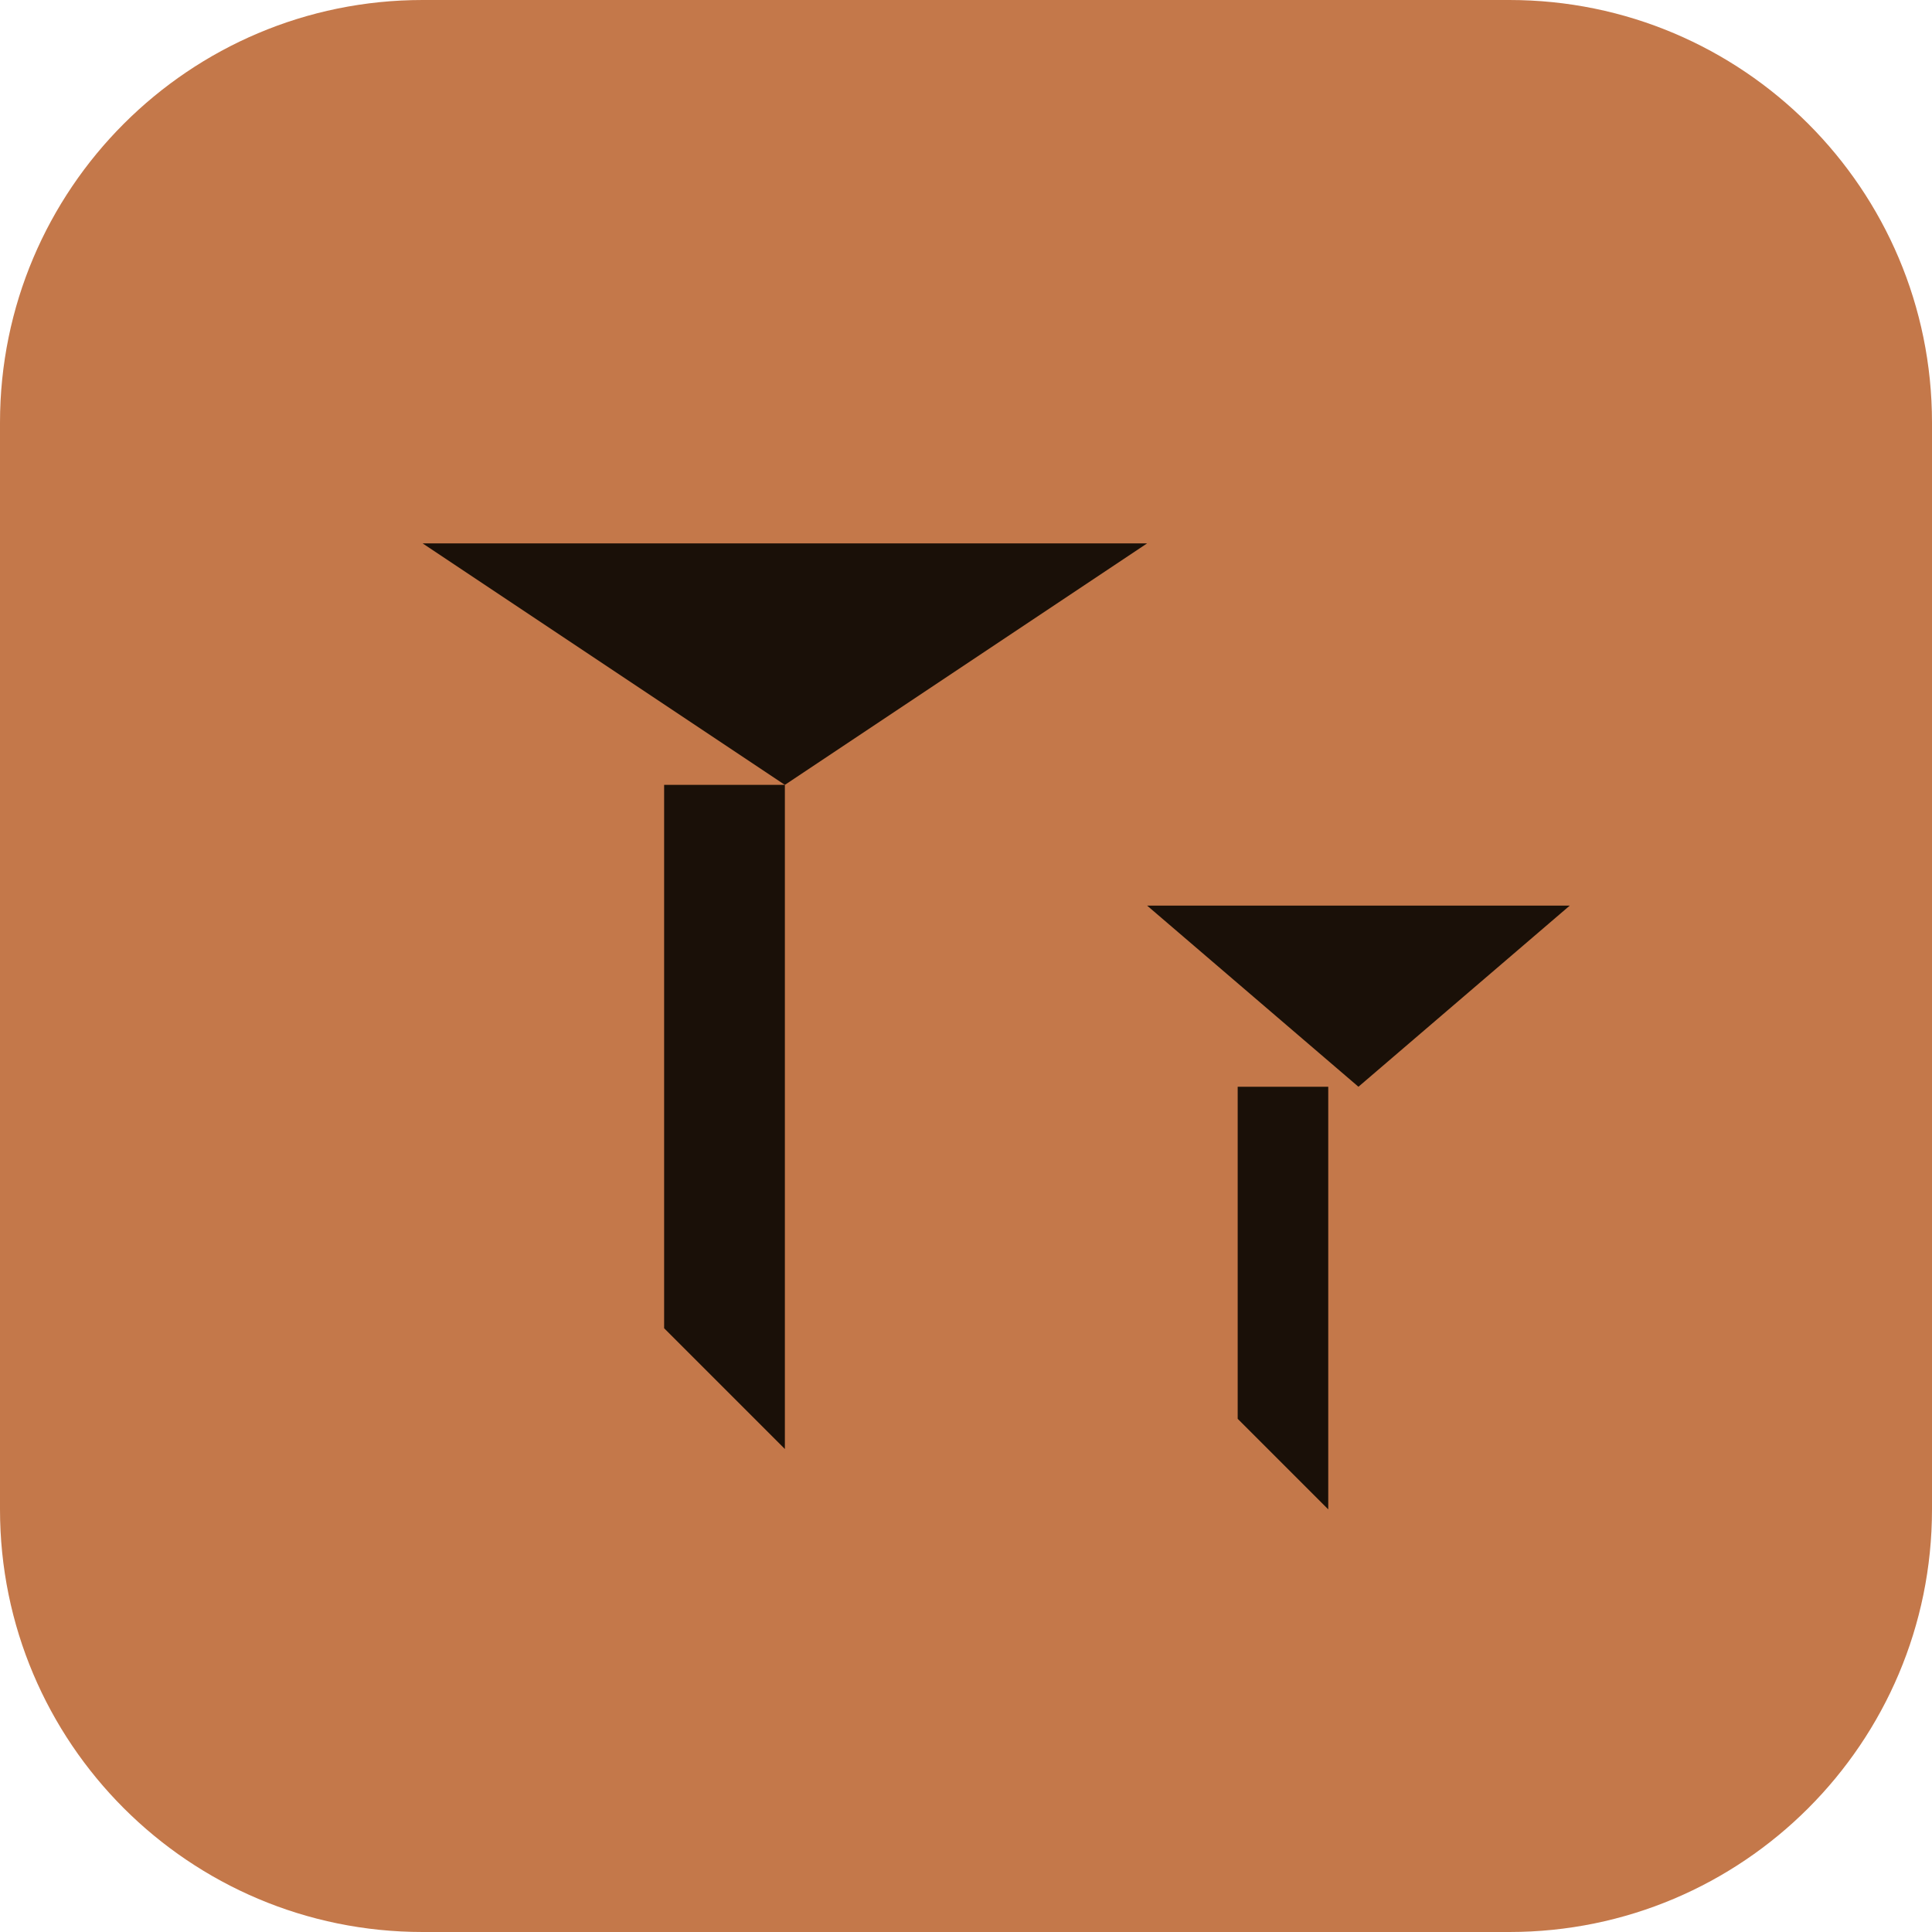
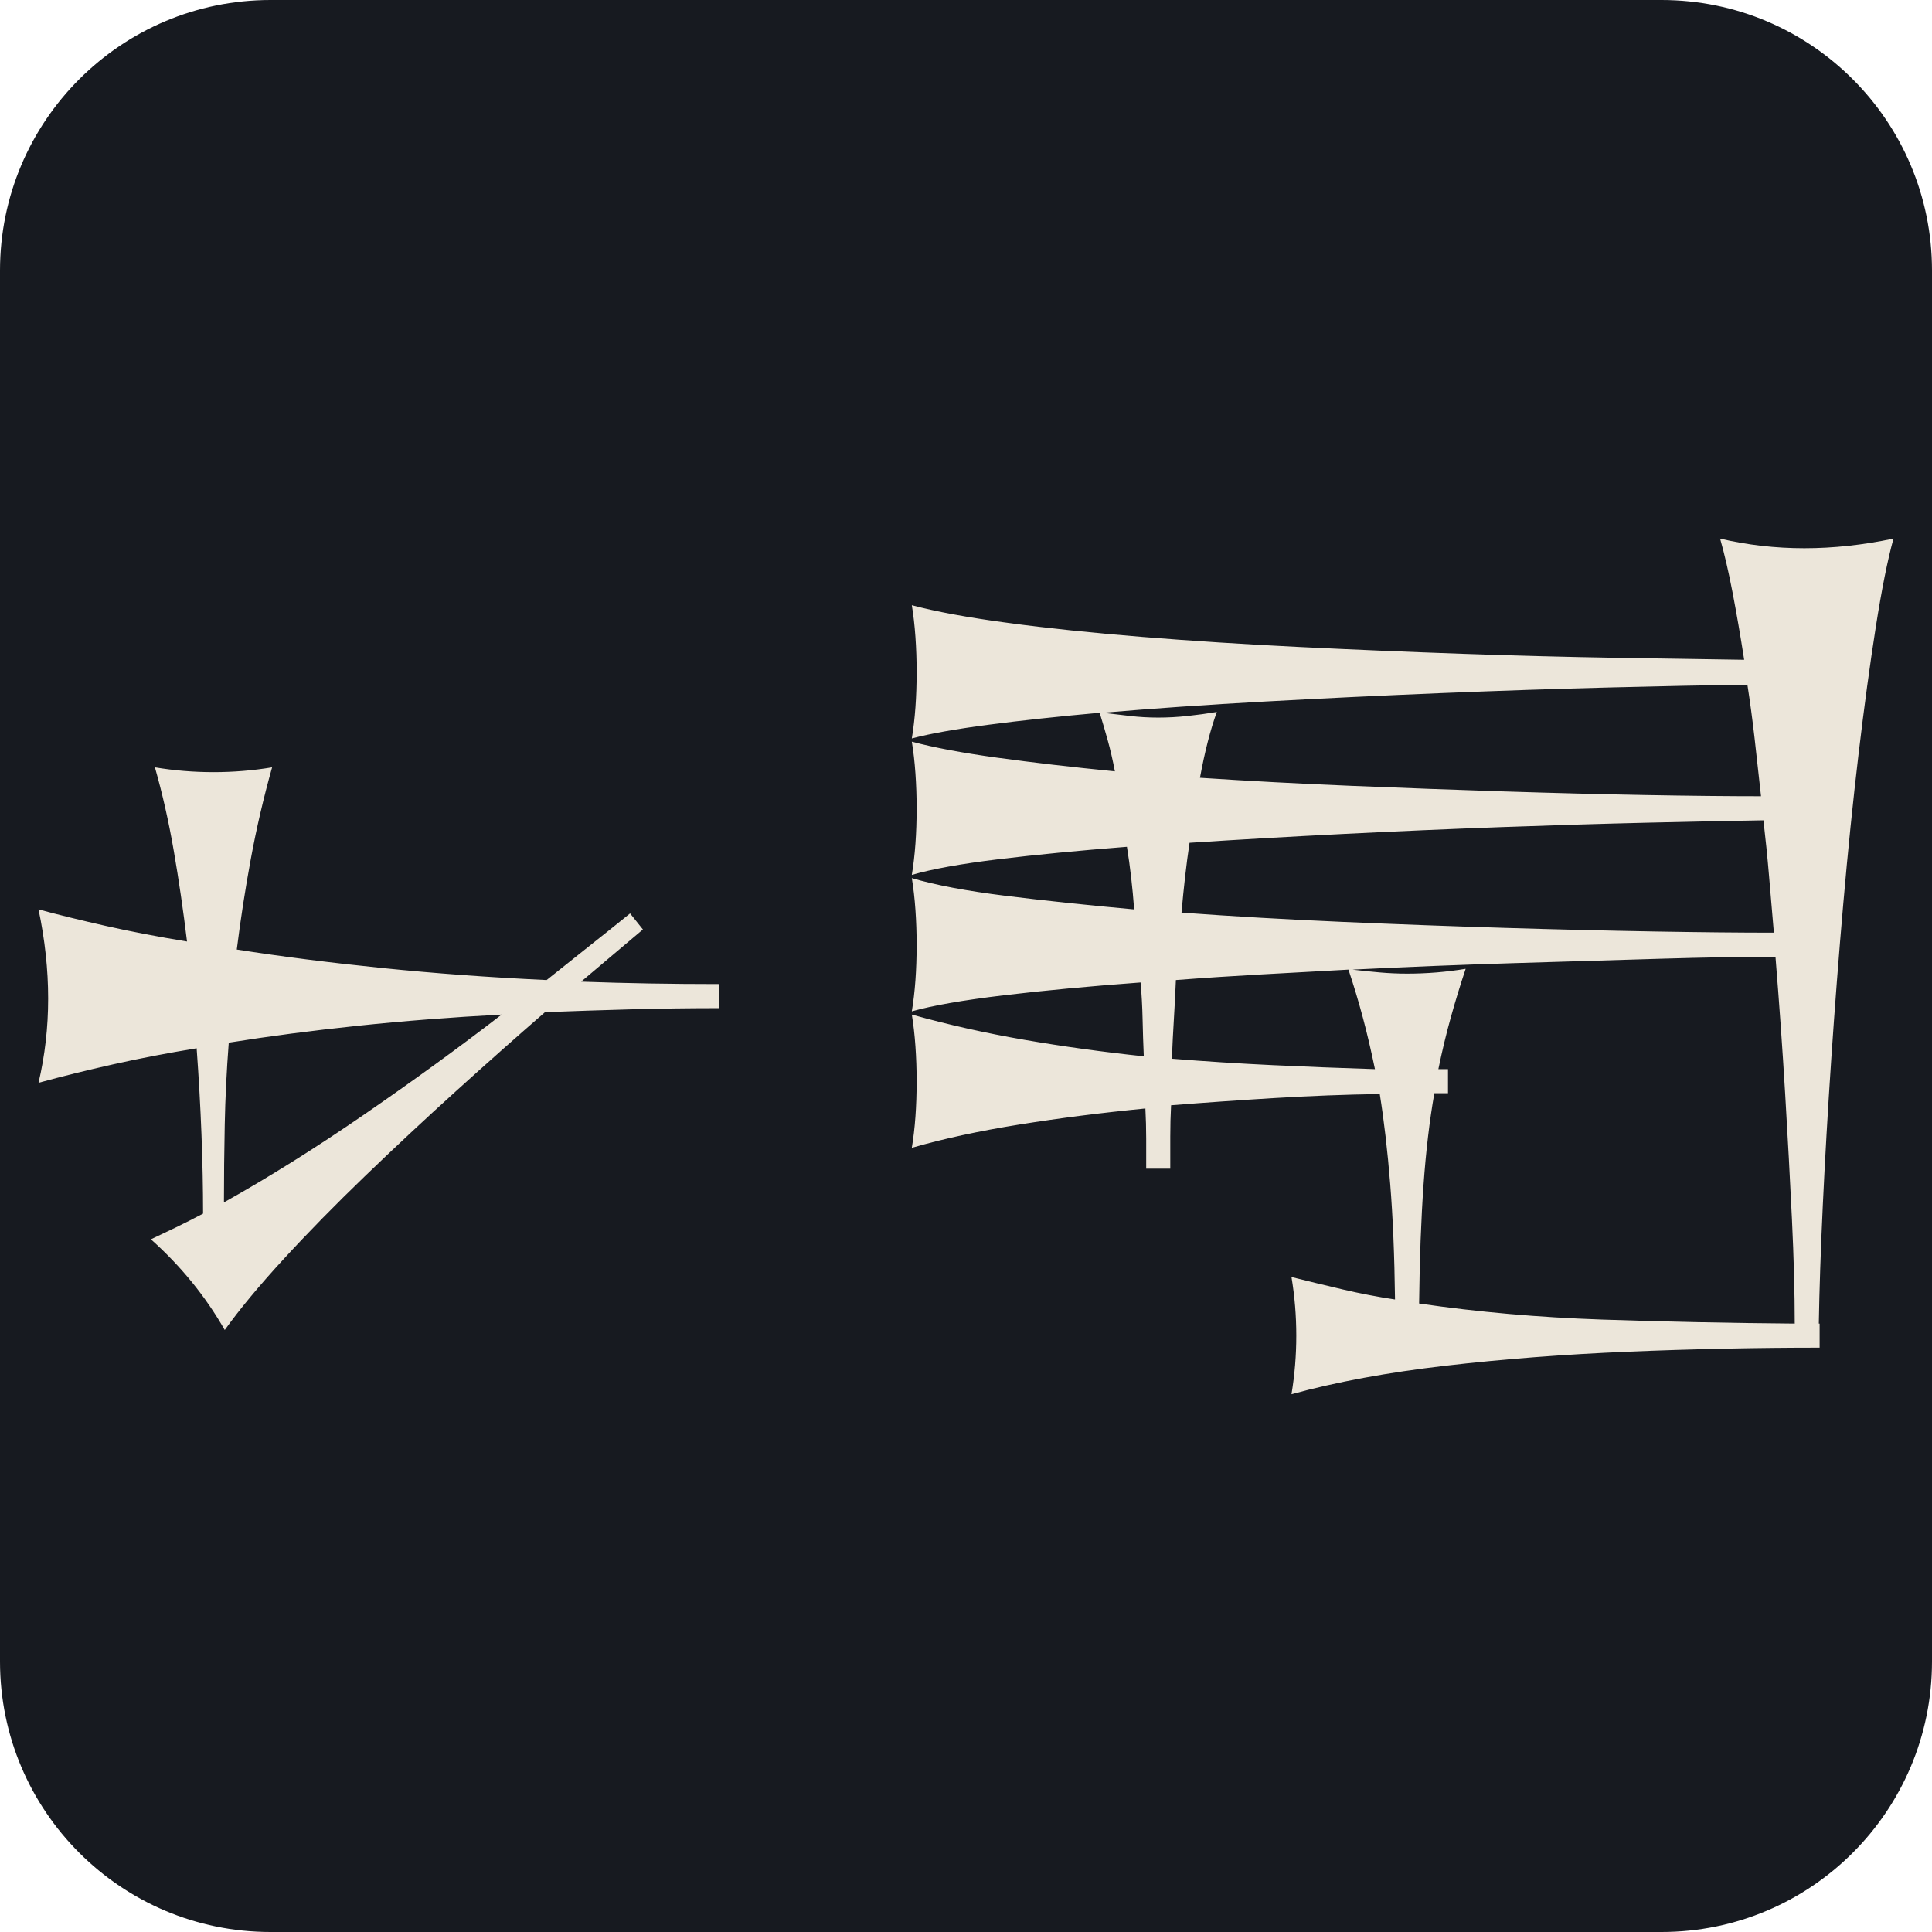
- <svg xmlns="http://www.w3.org/2000/svg" viewBox="0 0 32 32">
-   <rect width="32" height="32" rx="7" fill="#c4784a" />
-   <g fill="#1a1008">
-     <path d="M7 9h12l-6 4z" />
-     <path d="M13 13v11l-2-2V13z" />
-     <path d="M19 15h7l-3.5 3z" />
-     <path d="M22 18v7l-1.5-1.5V18z" />
-   </g>
+ <svg xmlns="http://www.w3.org/2000/svg" viewBox="52 -1519 2407 2407">
+   <rect x="52" y="-1519" width="2407" height="2407" rx="337" fill="#171a20" />
+   <defs>
+     <clipPath id="k">
+       <path d="M332 138Q296 75 240 25Q255 18 271.5 10.0Q288 2 305 -7Q305 -54 303.0 -106.0Q301 -158 297 -213Q242 -204 193.0 -193.0Q144 -182 100 -170Q112 -221 112 -275Q112 -329 100 -386Q137 -376 183.5 -365.5Q230 -355 285 -346Q278 -404 268.5 -459.0Q259 -514 245 -563Q281 -557 318 -557Q355 -557 391 -563Q375 -506 364.5 -449.0Q354 -392 347 -336Q430 -323 528.0 -313.0Q626 -303 733 -298Q763 -322 789.5 -343.0Q816 -364 837 -381L853 -361L776 -296Q859 -293 948 -293V-263Q891 -263 837.0 -261.5Q783 -260 731 -258Q678 -212 620.0 -159.5Q562 -107 506.5 -53.5Q451 0 405.5 49.5Q360 99 332 138ZM331 -21Q415 -68 506.5 -131.0Q598 -194 677 -255Q583 -250 497.5 -241.0Q412 -232 337 -220Q333 -168 332.0 -118.0Q331 -68 331 -21ZM1661 218Q1667 182 1667 145Q1667 108 1661 72Q1693 80 1725.0 87.5Q1757 95 1790 100Q1789 18 1784.0 -44.0Q1779 -106 1771 -156Q1706 -155 1640.0 -151.0Q1574 -147 1511 -142Q1510 -123 1510.0 -103.0Q1510 -83 1510 -63H1480Q1480 -82 1480.0 -100.5Q1480 -119 1479 -138Q1397 -130 1322.0 -118.0Q1247 -106 1188 -89Q1194 -125 1194 -172Q1194 -194 1192.5 -215.5Q1191 -237 1188 -255Q1256 -236 1328.5 -223.5Q1401 -211 1477 -203Q1476 -226 1475.5 -249.5Q1475 -273 1473 -295Q1378 -288 1302.5 -279.0Q1227 -270 1188 -259Q1194 -295 1194 -342Q1194 -364 1192.5 -385.5Q1191 -407 1188 -425Q1232 -412 1304.5 -403.0Q1377 -394 1465 -386Q1462 -427 1456 -464Q1366 -457 1296.0 -448.5Q1226 -440 1188 -429Q1194 -465 1194 -512Q1194 -534 1192.5 -555.5Q1191 -577 1188 -595Q1229 -584 1294.5 -575.0Q1360 -566 1441 -558Q1437 -579 1432.0 -597.0Q1427 -615 1422 -631Q1344 -624 1283.0 -616.0Q1222 -608 1188 -599Q1194 -635 1194 -682Q1194 -704 1192.5 -725.5Q1191 -747 1188 -765Q1233 -753 1307.5 -743.0Q1382 -733 1475.0 -725.5Q1568 -718 1670.0 -713.0Q1772 -708 1873.0 -704.5Q1974 -701 2064.5 -699.5Q2155 -698 2225 -697Q2218 -742 2210.5 -781.0Q2203 -820 2195 -848Q2246 -836 2300 -836Q2354 -836 2411 -848Q2400 -808 2389.0 -738.0Q2378 -668 2367.5 -579.5Q2357 -491 2348.5 -393.5Q2340 -296 2333.5 -199.5Q2327 -103 2323.0 -18.0Q2319 67 2318 130H2319V160Q2201 160 2081.0 165.0Q1961 170 1853.0 182.5Q1745 195 1661 218ZM2246 -527Q2242 -564 2238.0 -599.0Q2234 -634 2229 -666Q2156 -665 2057.0 -662.5Q1958 -660 1847.5 -655.5Q1737 -651 1628.0 -645.0Q1519 -639 1426 -631Q1443 -629 1460.0 -627.0Q1477 -625 1495 -625Q1513 -625 1531.5 -627.0Q1550 -629 1568 -632Q1556 -599 1547 -550Q1638 -544 1735.0 -540.0Q1832 -536 1925.5 -533.0Q2019 -530 2101.5 -528.5Q2184 -527 2246 -527ZM2262 -357Q2259 -392 2256.0 -427.5Q2253 -463 2249 -497Q2187 -496 2102.5 -494.0Q2018 -492 1921.5 -488.5Q1825 -485 1725.5 -480.0Q1626 -475 1534 -469Q1531 -449 1528.5 -427.0Q1526 -405 1524 -382Q1620 -375 1723.5 -370.5Q1827 -366 1926.5 -363.0Q2026 -360 2112.5 -358.5Q2199 -357 2262 -357ZM2288 130Q2288 73 2284.5 -0.5Q2281 -74 2276.0 -157.5Q2271 -241 2264 -327Q2204 -327 2119.0 -324.5Q2034 -322 1936.0 -319.0Q1838 -316 1737 -311Q1754 -309 1771.0 -307.5Q1788 -306 1805 -306Q1842 -306 1878 -312Q1868 -282 1859.5 -251.5Q1851 -221 1844 -187H1856V-157H1839Q1830 -106 1825.5 -42.5Q1821 21 1820 105Q1930 121 2047.5 125.0Q2165 129 2288 130ZM1765 -187Q1758 -221 1750.0 -251.0Q1742 -281 1732 -311Q1677 -308 1623.0 -305.0Q1569 -302 1517 -298Q1516 -274 1514.5 -249.5Q1513 -225 1512 -200Q1574 -195 1637.5 -192.0Q1701 -189 1765 -187Z" />
+     </clipPath>
+   </defs>
+   <path fill="none" stroke="#ece6da" stroke-width="190" clip-path="url(#k)" d="M332 138Q296 75 240 25Q255 18 271.5 10.0Q288 2 305 -7Q305 -54 303.0 -106.0Q301 -158 297 -213Q242 -204 193.0 -193.0Q144 -182 100 -170Q112 -221 112 -275Q112 -329 100 -386Q137 -376 183.5 -365.5Q230 -355 285 -346Q278 -404 268.5 -459.0Q259 -514 245 -563Q281 -557 318 -557Q355 -557 391 -563Q375 -506 364.5 -449.0Q354 -392 347 -336Q430 -323 528.0 -313.0Q626 -303 733 -298Q763 -322 789.5 -343.0Q816 -364 837 -381L853 -361L776 -296Q859 -293 948 -293V-263Q891 -263 837.0 -261.5Q783 -260 731 -258Q678 -212 620.0 -159.5Q562 -107 506.5 -53.5Q451 0 405.5 49.5Q360 99 332 138ZM331 -21Q415 -68 506.5 -131.0Q598 -194 677 -255Q583 -250 497.5 -241.0Q412 -232 337 -220Q333 -168 332.0 -118.0Q331 -68 331 -21ZM1661 218Q1667 182 1667 145Q1667 108 1661 72Q1693 80 1725.0 87.5Q1757 95 1790 100Q1789 18 1784.0 -44.0Q1779 -106 1771 -156Q1706 -155 1640.0 -151.0Q1574 -147 1511 -142Q1510 -123 1510.0 -103.0Q1510 -83 1510 -63H1480Q1480 -82 1480.0 -100.5Q1480 -119 1479 -138Q1397 -130 1322.0 -118.0Q1247 -106 1188 -89Q1194 -125 1194 -172Q1194 -194 1192.5 -215.5Q1191 -237 1188 -255Q1256 -236 1328.5 -223.5Q1401 -211 1477 -203Q1476 -226 1475.5 -249.5Q1475 -273 1473 -295Q1378 -288 1302.5 -279.0Q1227 -270 1188 -259Q1194 -295 1194 -342Q1194 -364 1192.5 -385.5Q1191 -407 1188 -425Q1232 -412 1304.5 -403.0Q1377 -394 1465 -386Q1462 -427 1456 -464Q1366 -457 1296.0 -448.5Q1226 -440 1188 -429Q1194 -465 1194 -512Q1194 -534 1192.5 -555.5Q1191 -577 1188 -595Q1229 -584 1294.5 -575.0Q1360 -566 1441 -558Q1437 -579 1432.0 -597.0Q1427 -615 1422 -631Q1344 -624 1283.0 -616.0Q1222 -608 1188 -599Q1194 -635 1194 -682Q1194 -704 1192.5 -725.5Q1191 -747 1188 -765Q1233 -753 1307.5 -743.0Q1382 -733 1475.0 -725.5Q1568 -718 1670.0 -713.0Q1772 -708 1873.0 -704.5Q1974 -701 2064.5 -699.5Q2155 -698 2225 -697Q2218 -742 2210.5 -781.0Q2203 -820 2195 -848Q2246 -836 2300 -836Q2354 -836 2411 -848Q2400 -808 2389.0 -738.0Q2378 -668 2367.5 -579.5Q2357 -491 2348.5 -393.5Q2340 -296 2333.5 -199.5Q2327 -103 2323.0 -18.0Q2319 67 2318 130H2319V160Q2201 160 2081.0 165.0Q1961 170 1853.0 182.5Q1745 195 1661 218ZM2246 -527Q2242 -564 2238.0 -599.0Q2234 -634 2229 -666Q2156 -665 2057.0 -662.5Q1958 -660 1847.5 -655.5Q1737 -651 1628.0 -645.0Q1519 -639 1426 -631Q1443 -629 1460.0 -627.0Q1477 -625 1495 -625Q1513 -625 1531.5 -627.0Q1550 -629 1568 -632Q1556 -599 1547 -550Q1638 -544 1735.0 -540.0Q1832 -536 1925.5 -533.0Q2019 -530 2101.5 -528.5Q2184 -527 2246 -527ZM2262 -357Q2259 -392 2256.0 -427.5Q2253 -463 2249 -497Q2187 -496 2102.5 -494.0Q2018 -492 1921.5 -488.5Q1825 -485 1725.5 -480.0Q1626 -475 1534 -469Q1531 -449 1528.5 -427.0Q1526 -405 1524 -382Q1620 -375 1723.5 -370.5Q1827 -366 1926.5 -363.0Q2026 -360 2112.5 -358.5Q2199 -357 2262 -357ZM2288 130Q2288 73 2284.5 -0.5Q2281 -74 2276.0 -157.5Q2271 -241 2264 -327Q2204 -327 2119.0 -324.5Q2034 -322 1936.0 -319.0Q1838 -316 1737 -311Q1754 -309 1771.0 -307.5Q1788 -306 1805 -306Q1842 -306 1878 -312Q1868 -282 1859.5 -251.5Q1851 -221 1844 -187H1856V-157H1839Q1830 -106 1825.5 -42.5Q1821 21 1820 105Q1930 121 2047.5 125.0Q2165 129 2288 130ZM1765 -187Q1758 -221 1750.0 -251.0Q1742 -281 1732 -311Q1677 -308 1623.0 -305.0Q1569 -302 1517 -298Q1516 -274 1514.5 -249.5Q1513 -225 1512 -200Q1574 -195 1637.5 -192.0Q1701 -189 1765 -187Z" />
</svg>
